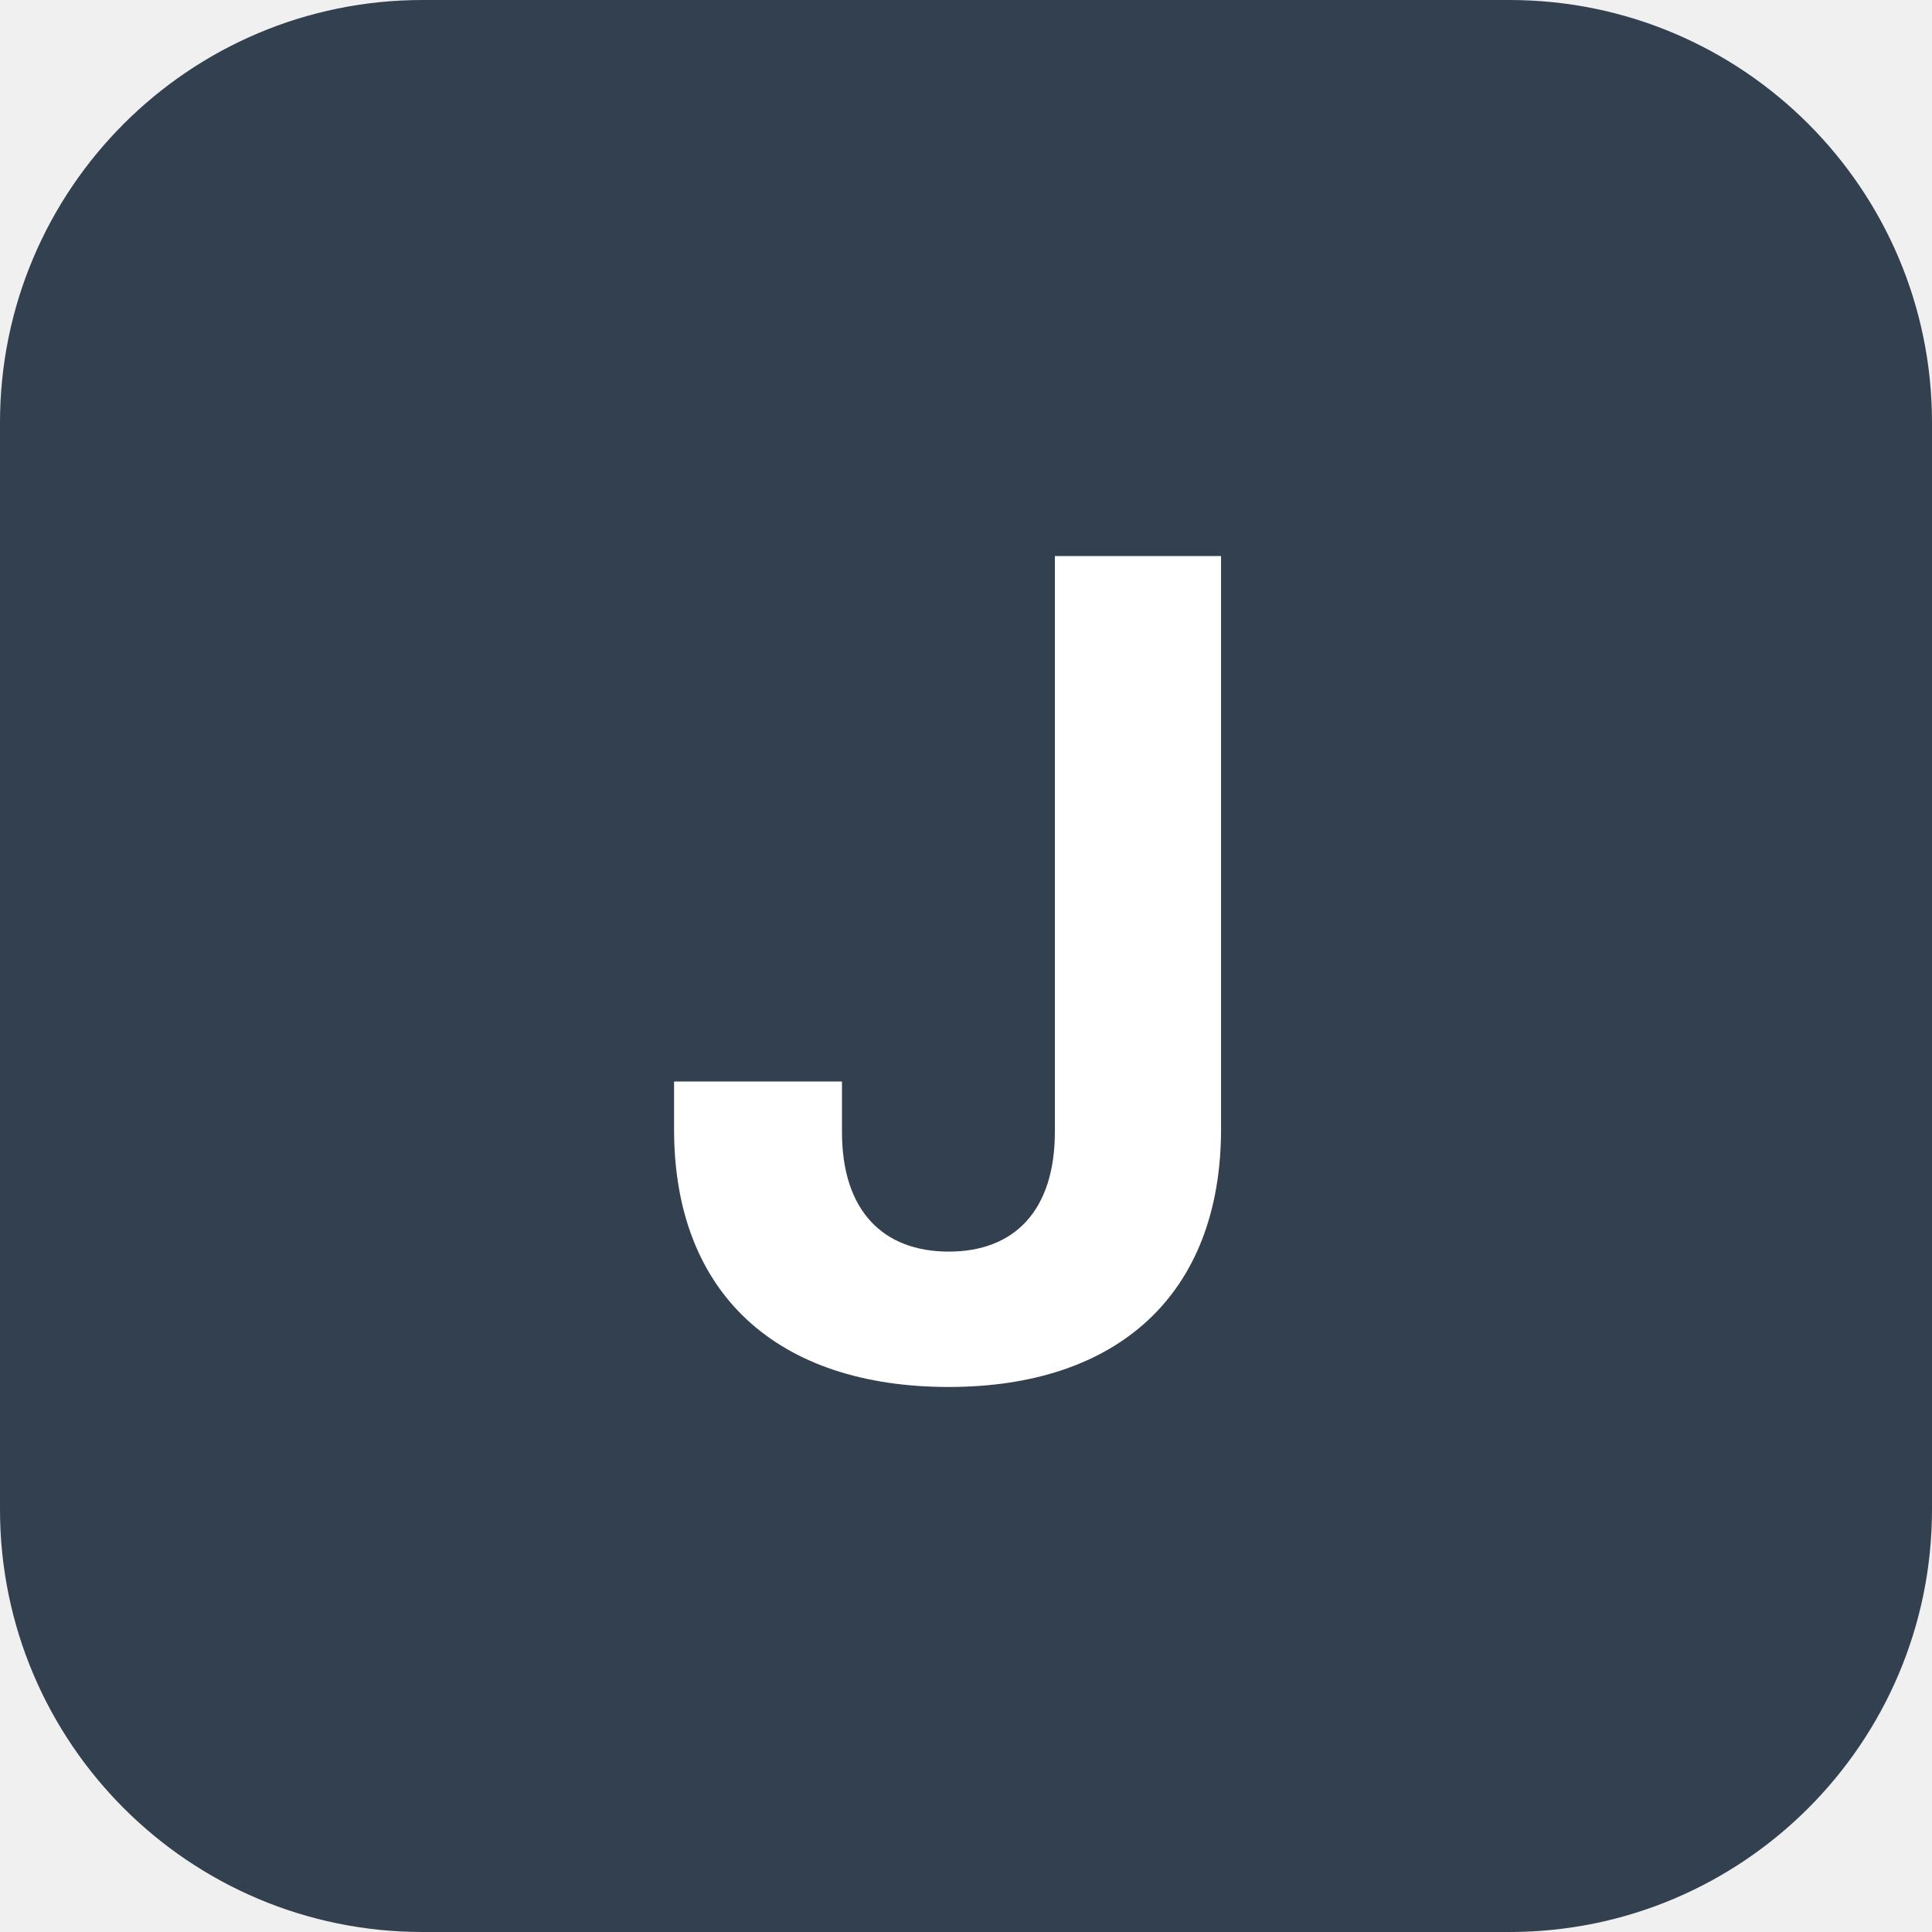
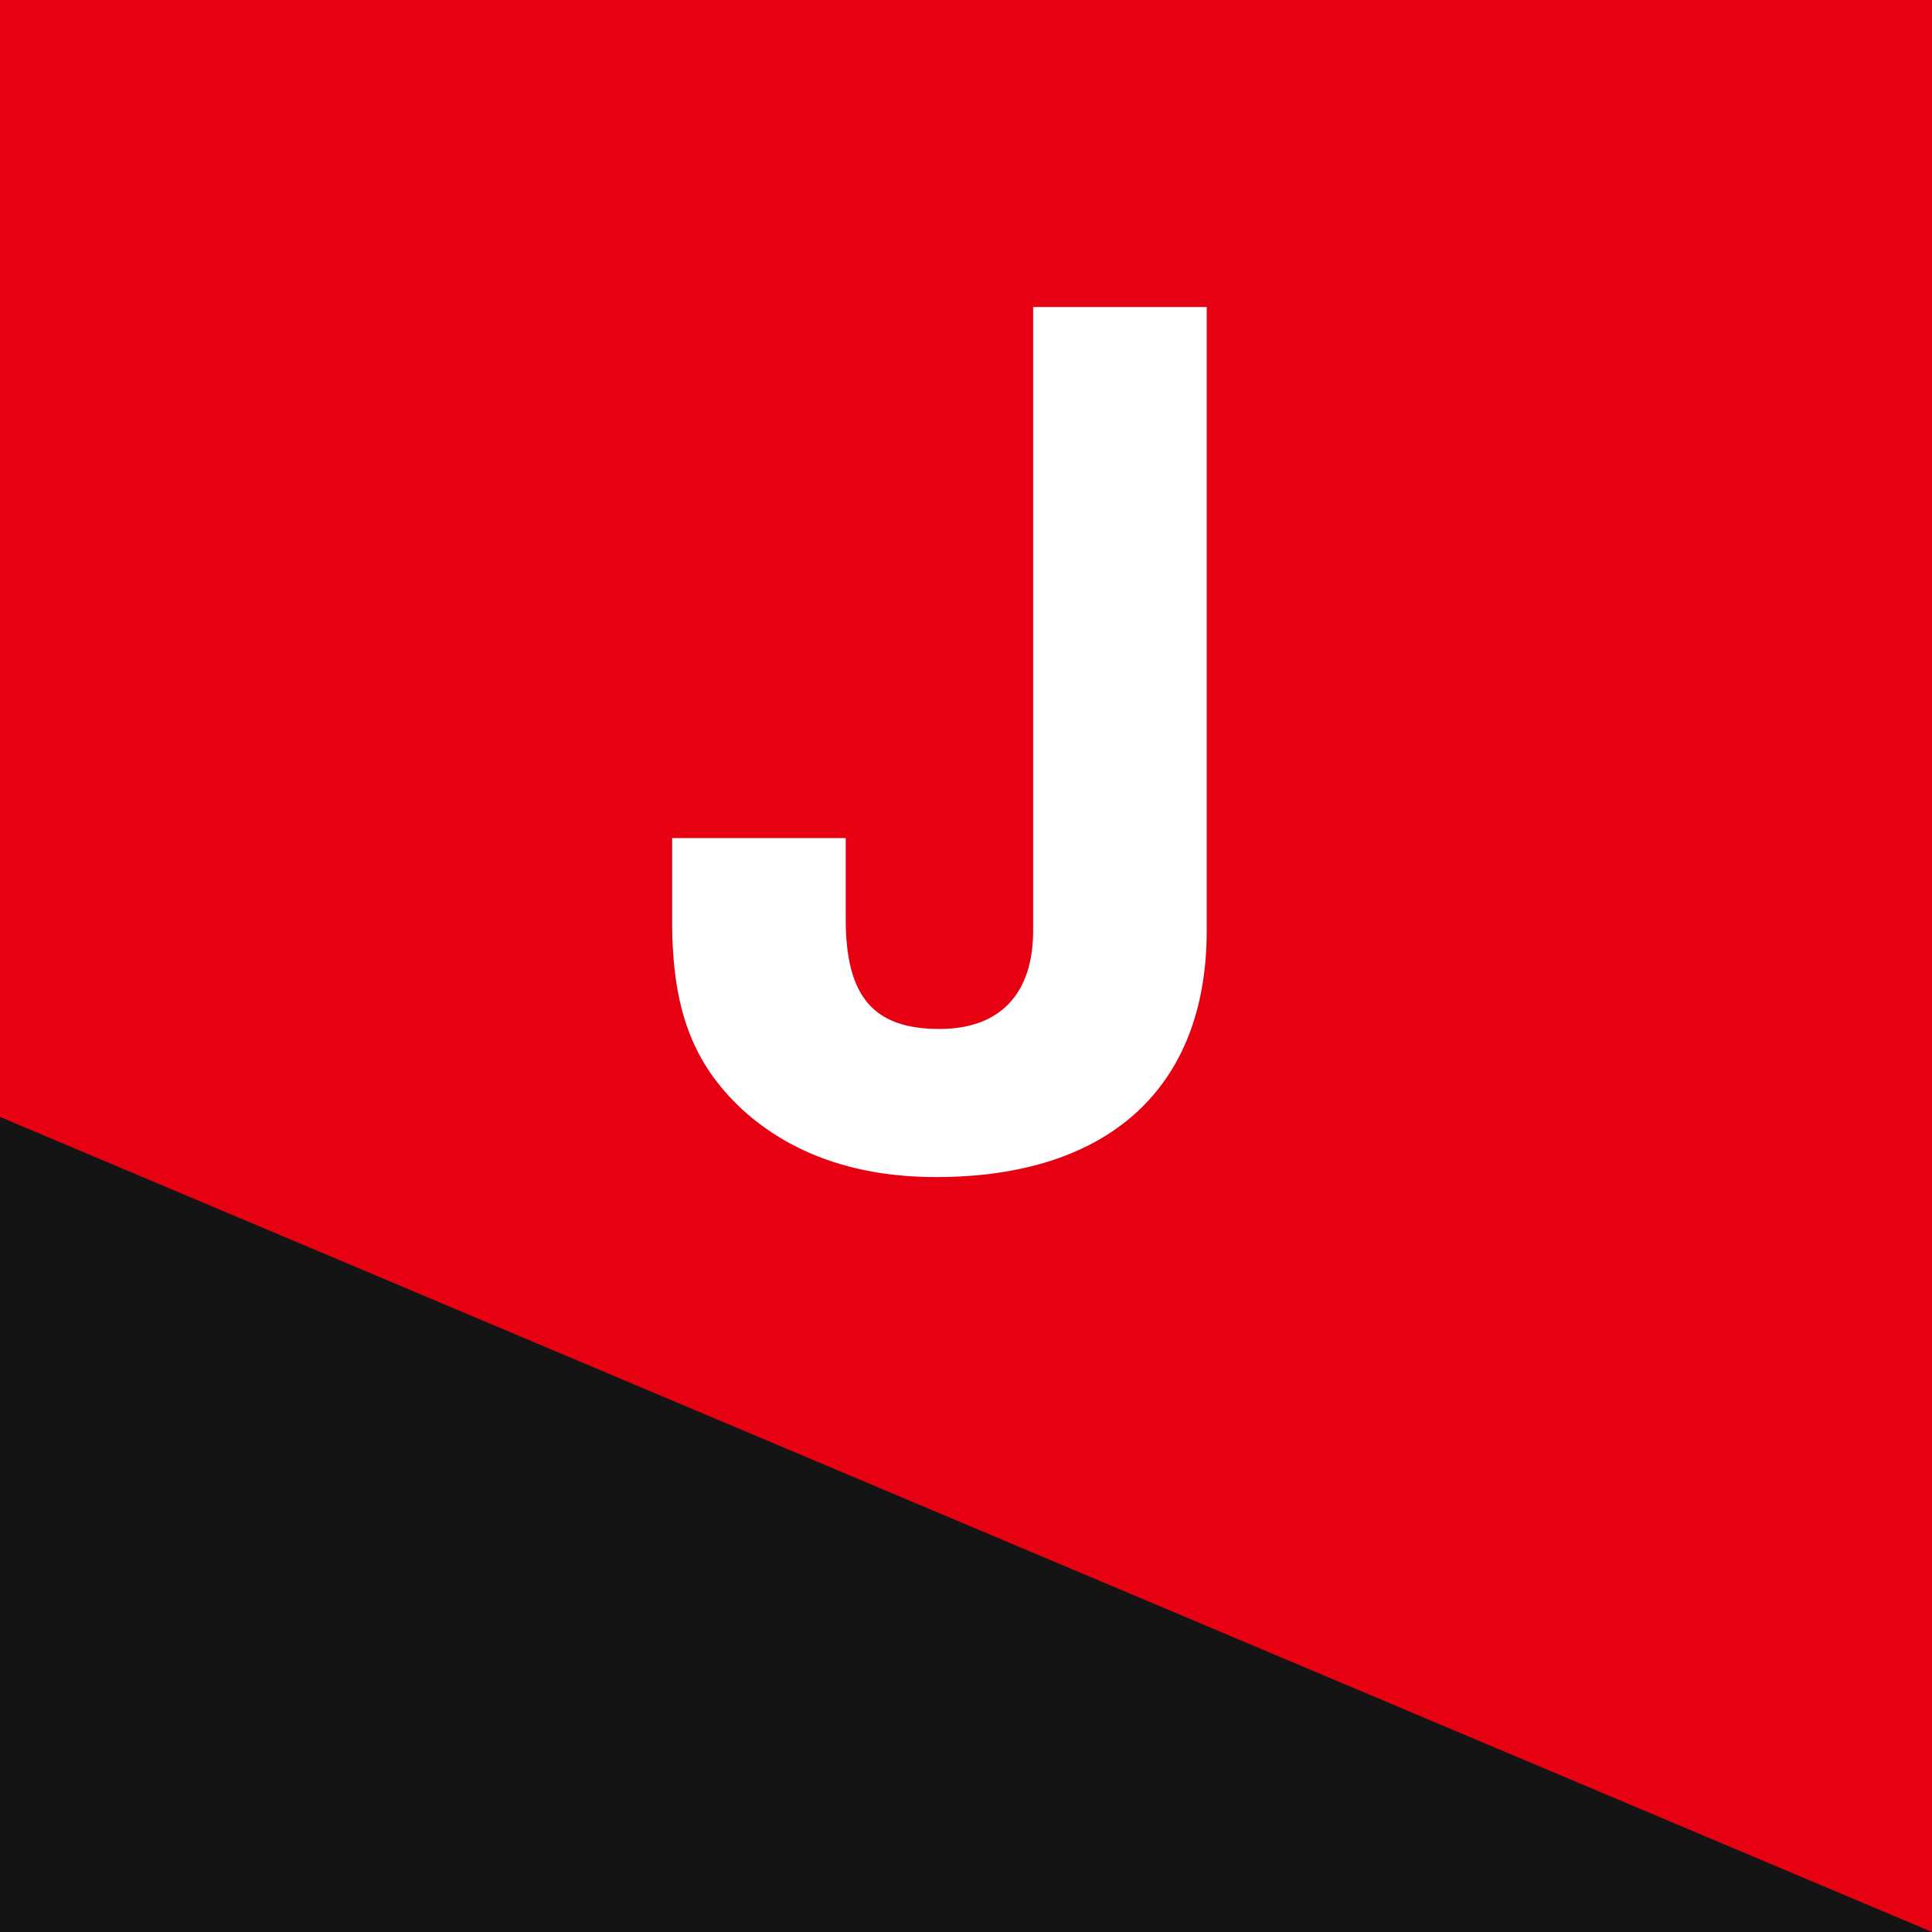
<svg xmlns="http://www.w3.org/2000/svg" viewBox="0 0 192 192" width="192" height="192">
-   <rect width="192" height="192" rx="42" fill="#33404f" />
-   <text x="96" y="96" text-anchor="middle" dominant-baseline="central" font-family="-apple-system,BlinkMacSystemFont,'Hiragino Kaku Gothic ProN','Noto Sans JP',sans-serif" font-size="112" font-weight="700" fill="#ffffff">J</text>
+   <rect width="192" height="192" fill="#e60012" />
+   <path d="M0 192 L0 111 L192 192 Z" fill="#141414" />
+   <text x="96" y="88" text-anchor="middle" dominant-baseline="central" font-family="-apple-system,BlinkMacSystemFont,Helvetica,Arial,sans-serif" font-size="115" font-weight="700" fill="#ffffff">J</text>
</svg>
